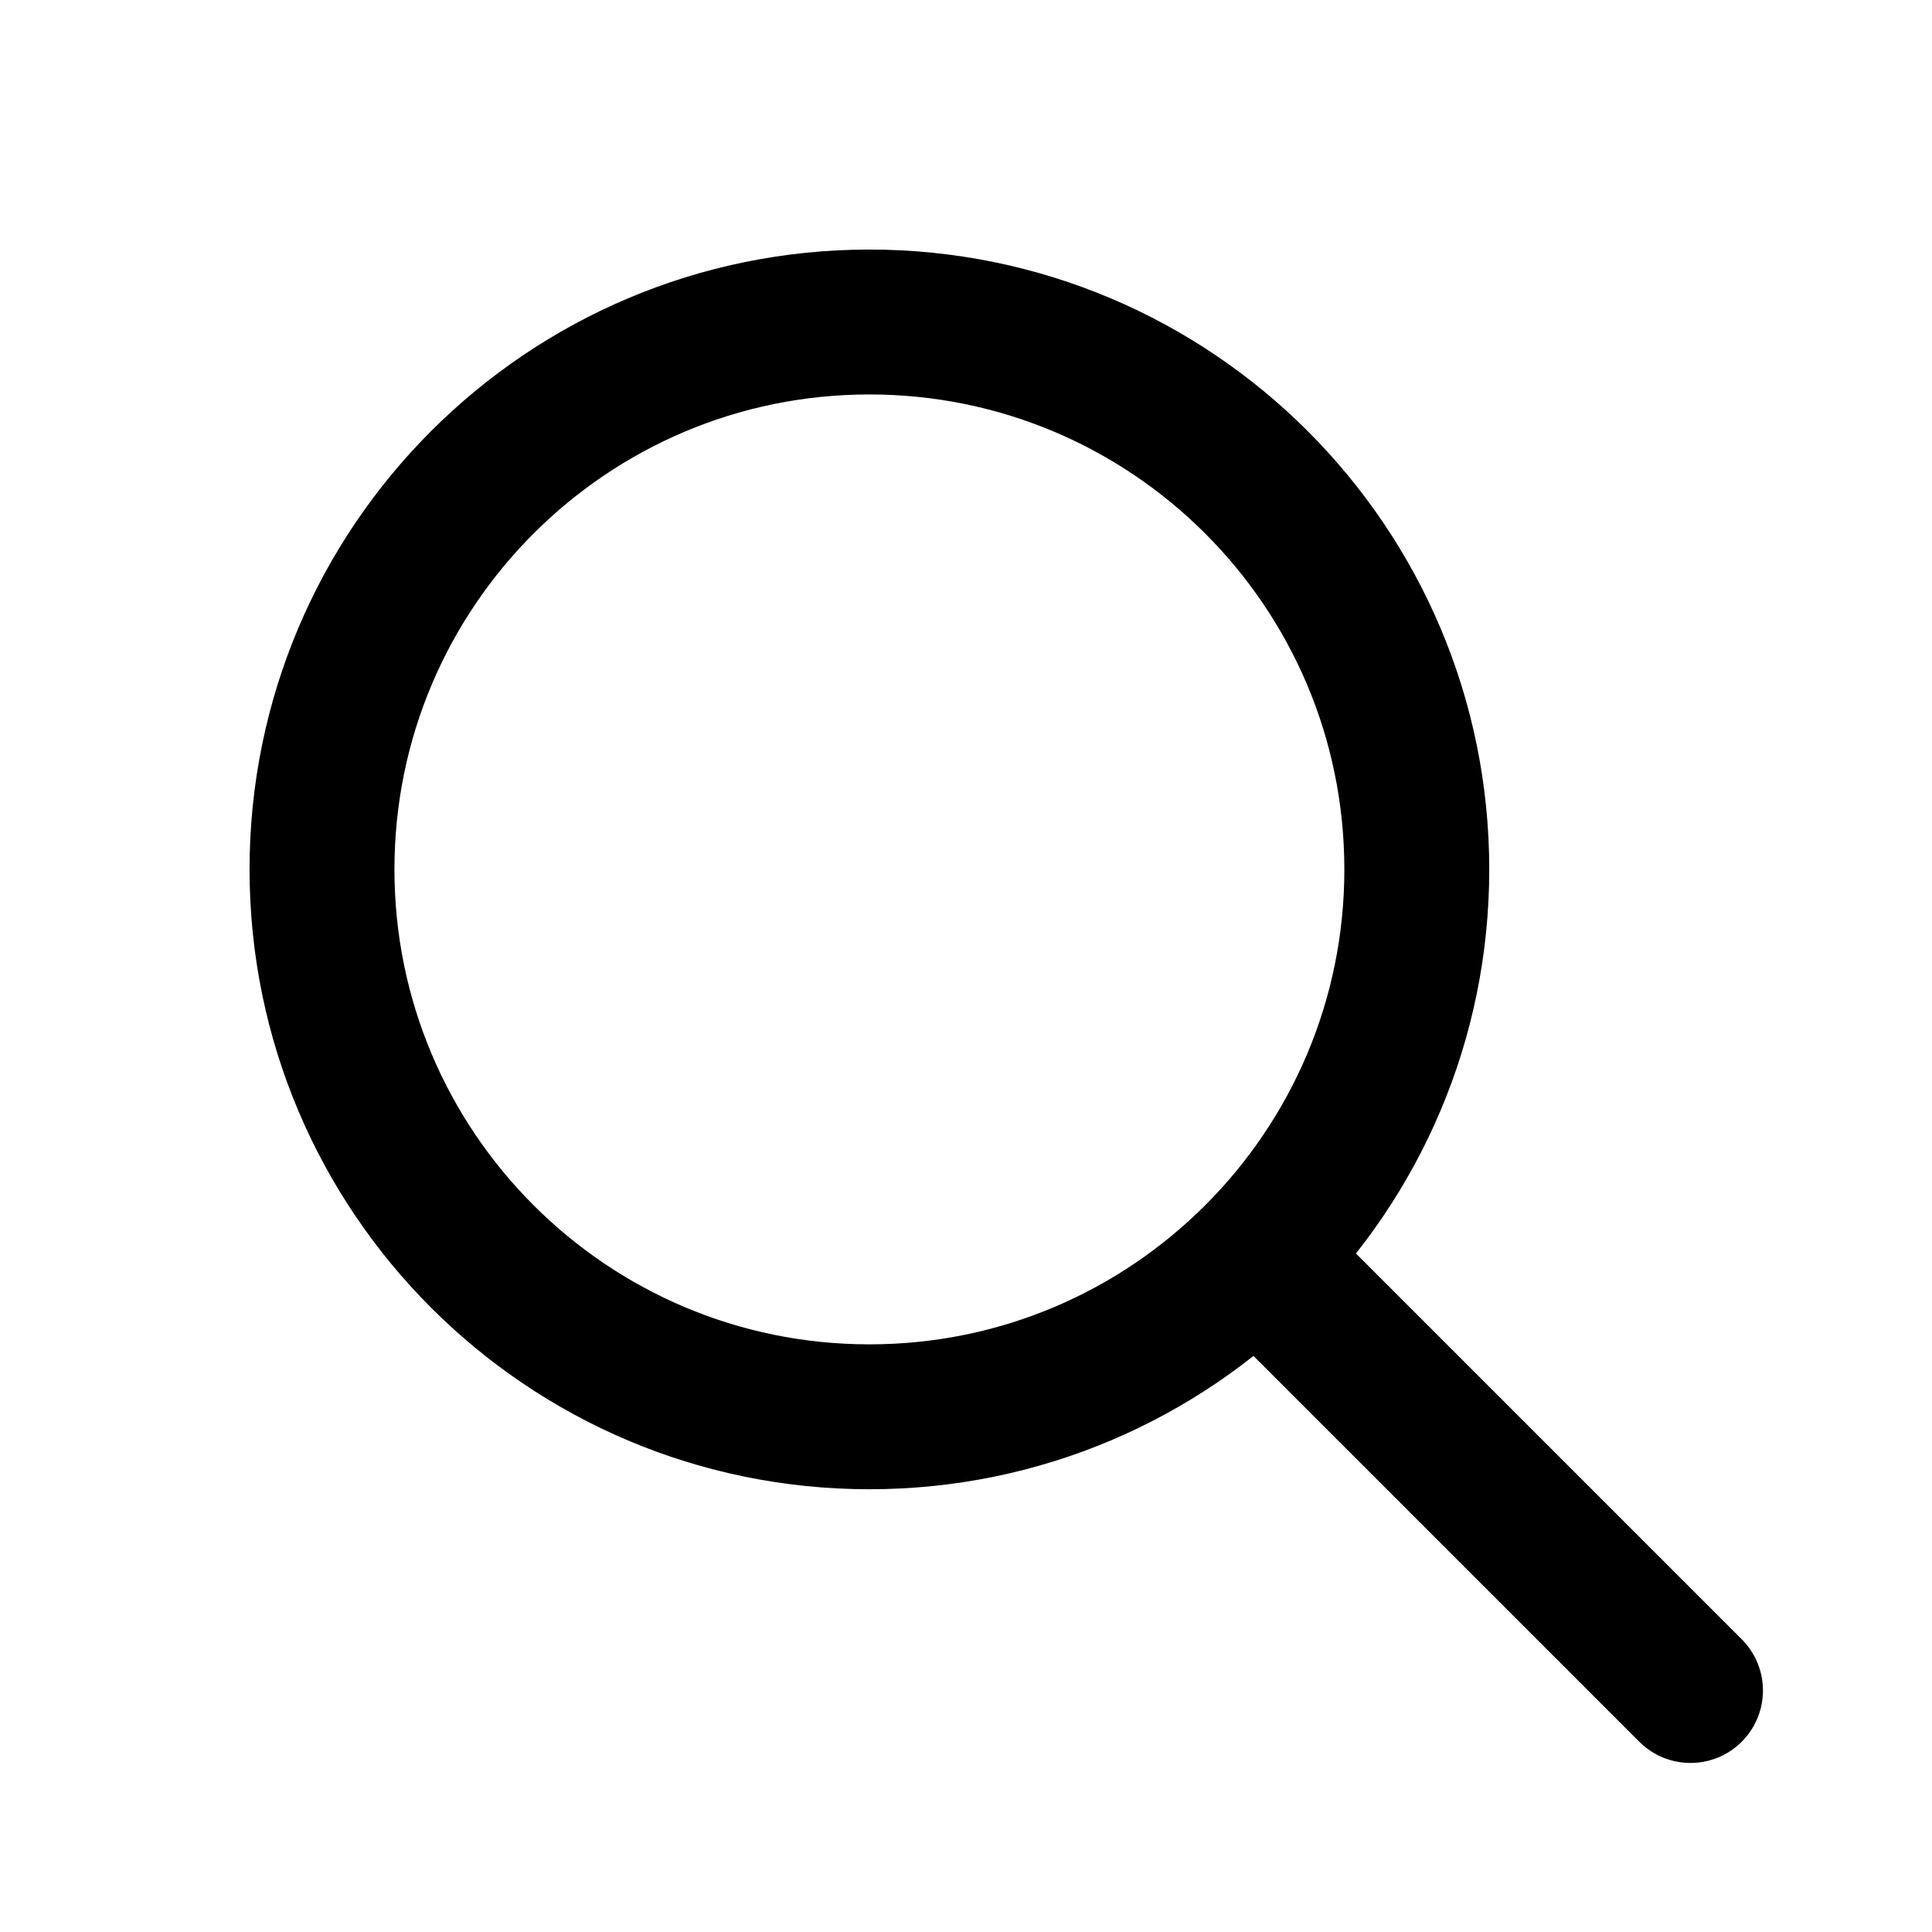
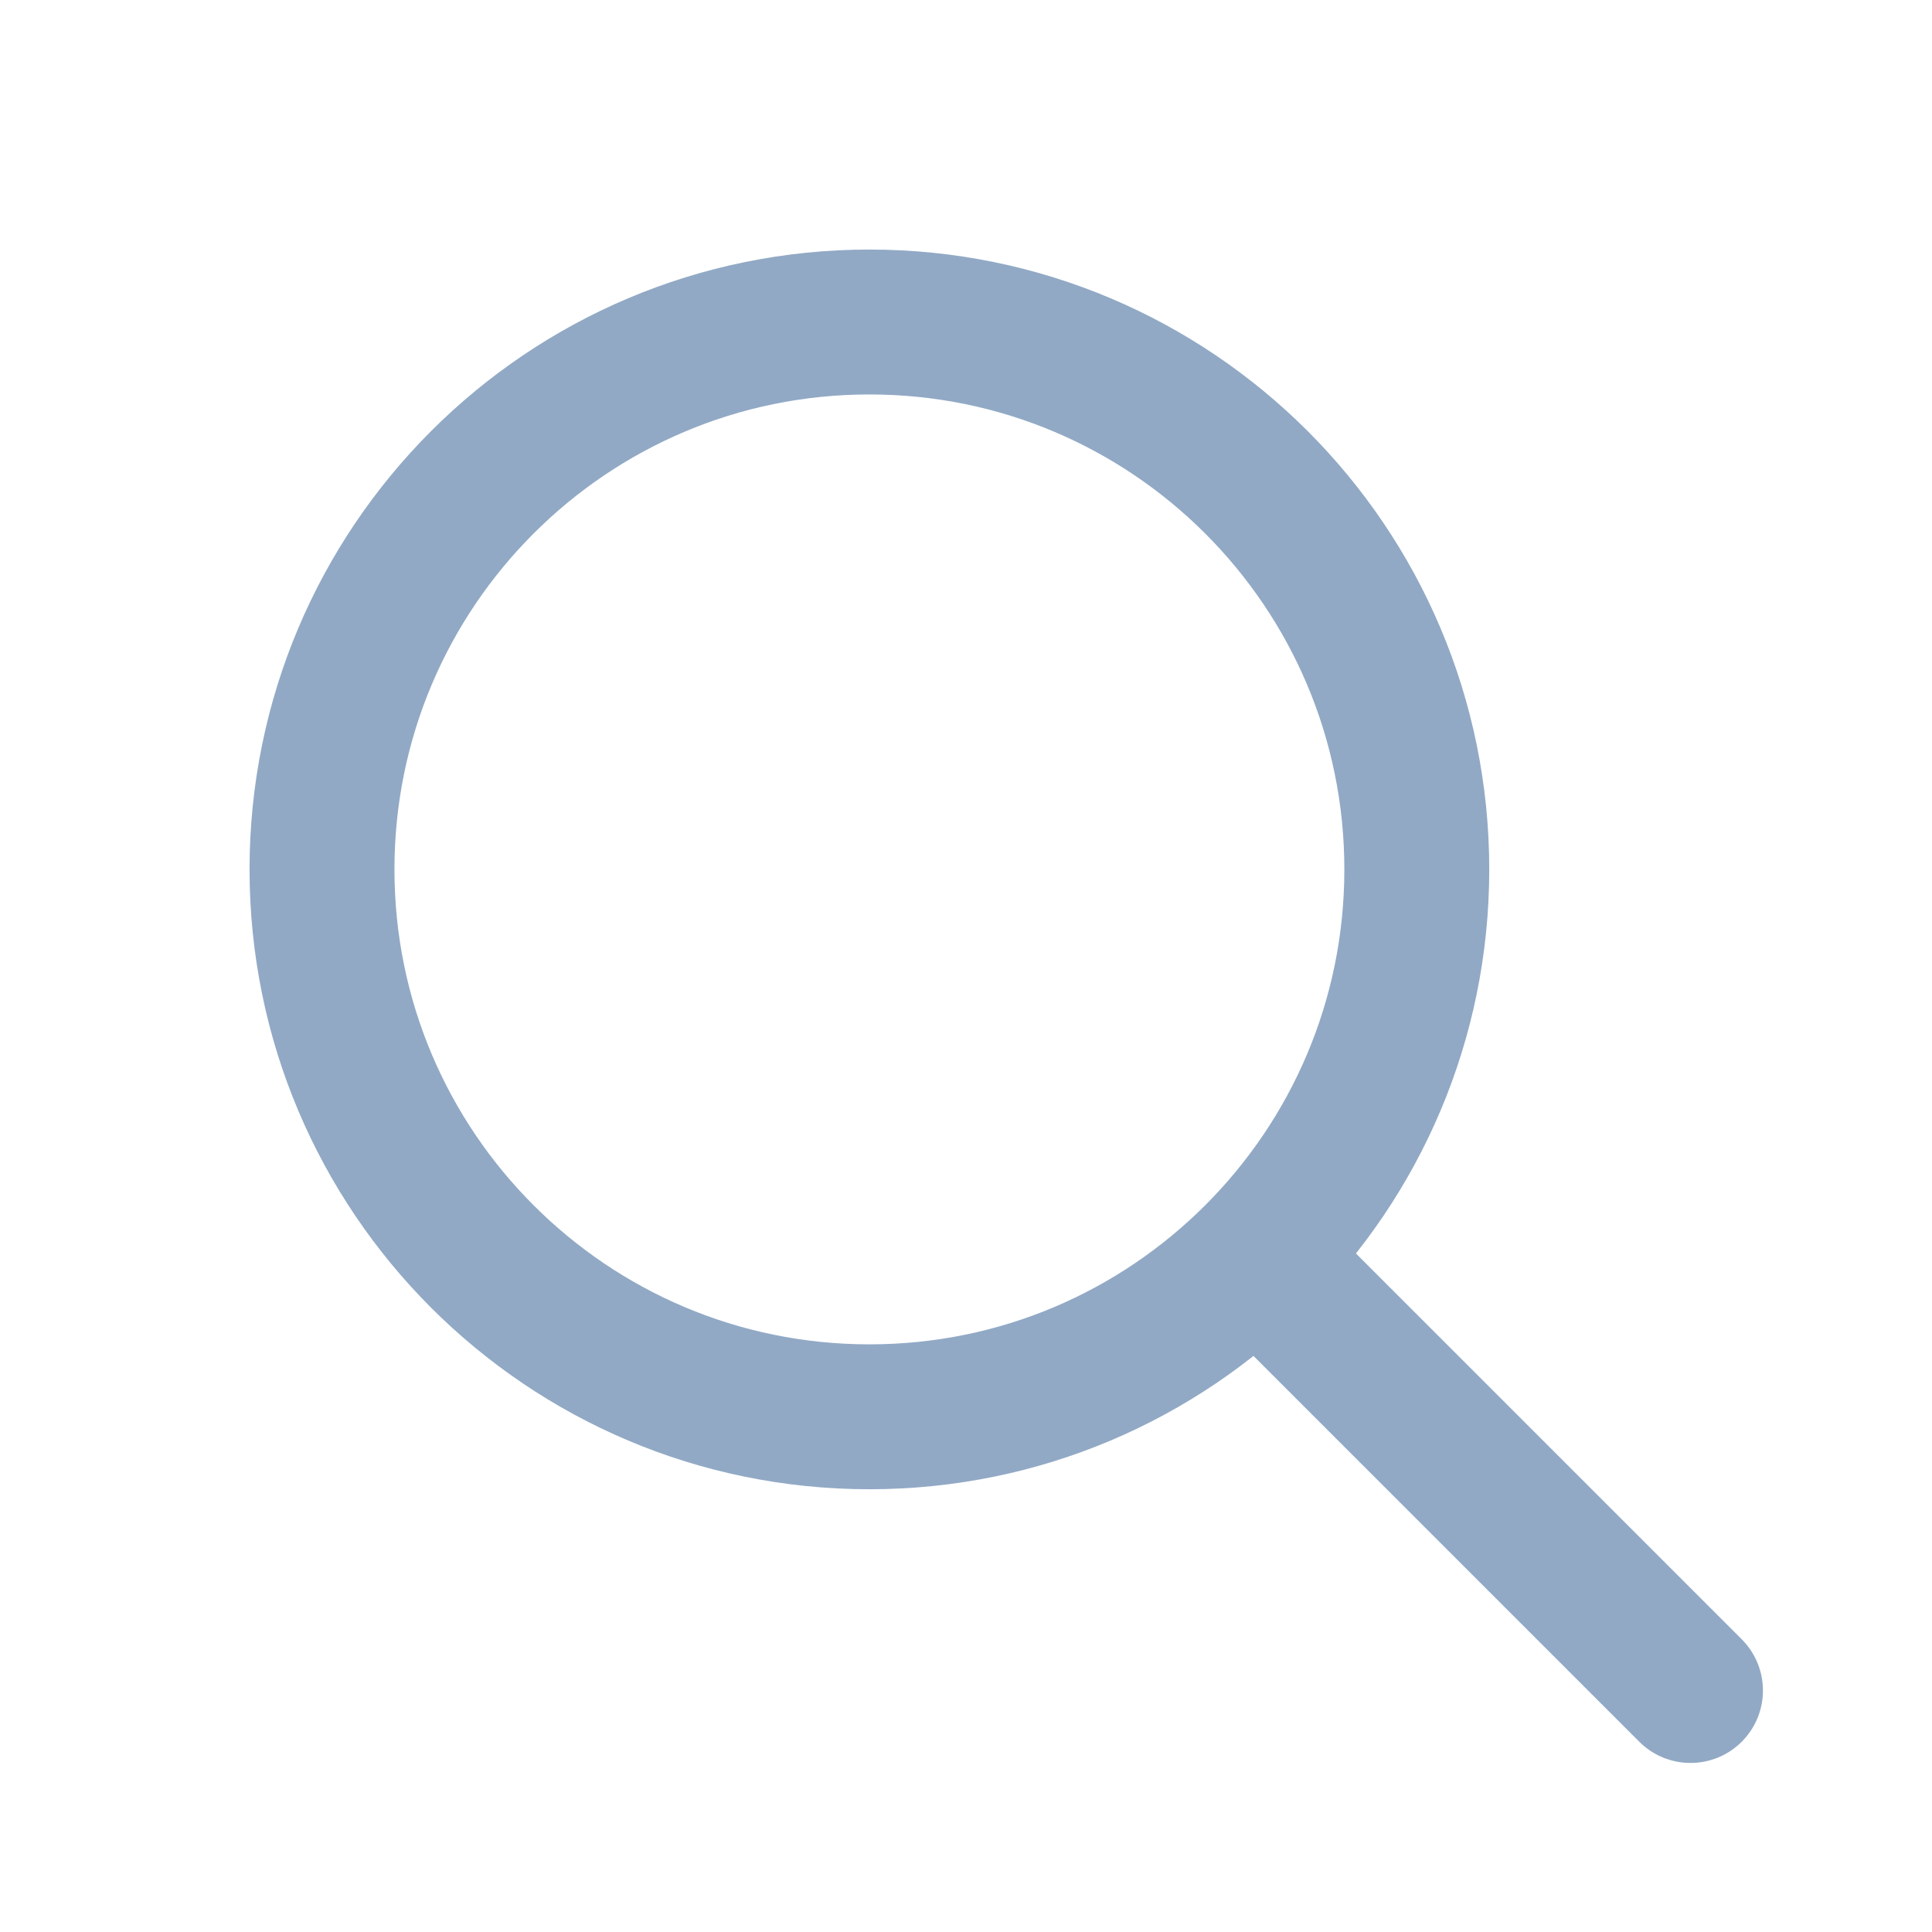
- <svg xmlns="http://www.w3.org/2000/svg" viewBox="0 0 24 24" fill="none" stroke="currentColor" stroke-width="1.8" stroke-linecap="round" stroke-linejoin="round">
+ <svg xmlns="http://www.w3.org/2000/svg" viewBox="0 0 24 24" fill="none" stroke="#91a9c5" stroke-width="1.8" stroke-linecap="round" stroke-linejoin="round">
  <circle cx="10.8" cy="10.8" r="6.8" />
  <path d="m16 16 5 5" />
</svg>
